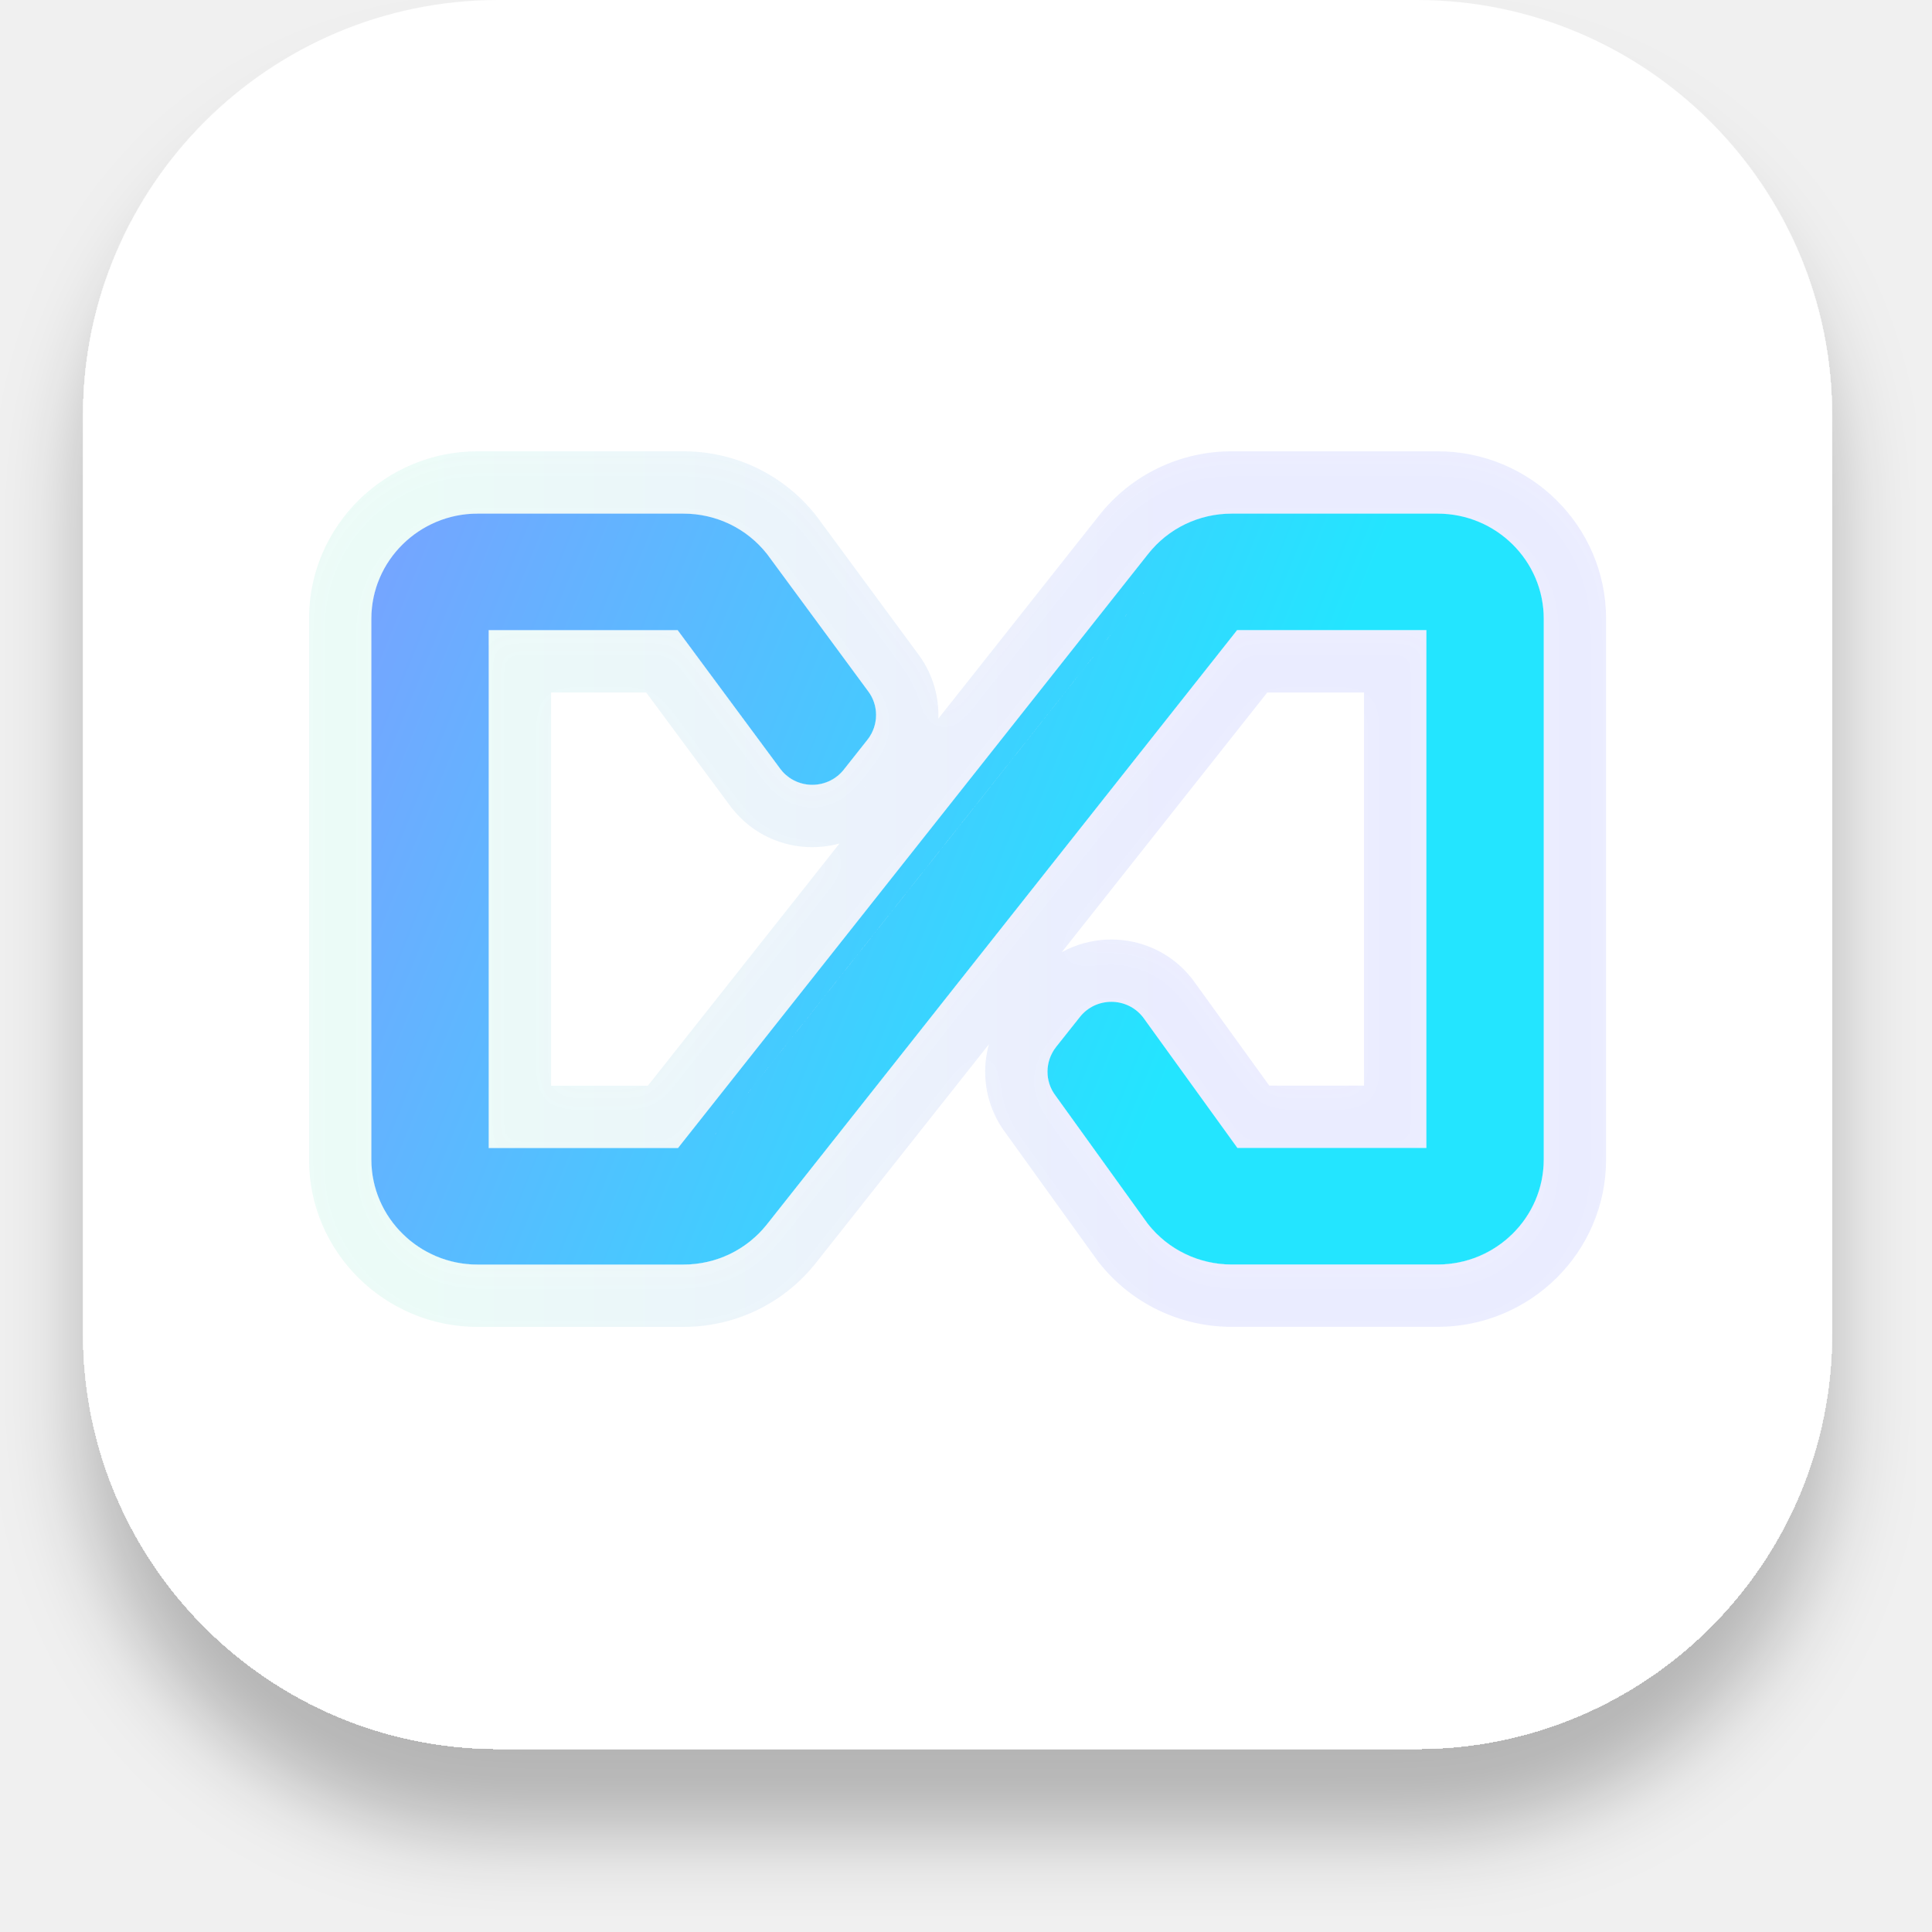
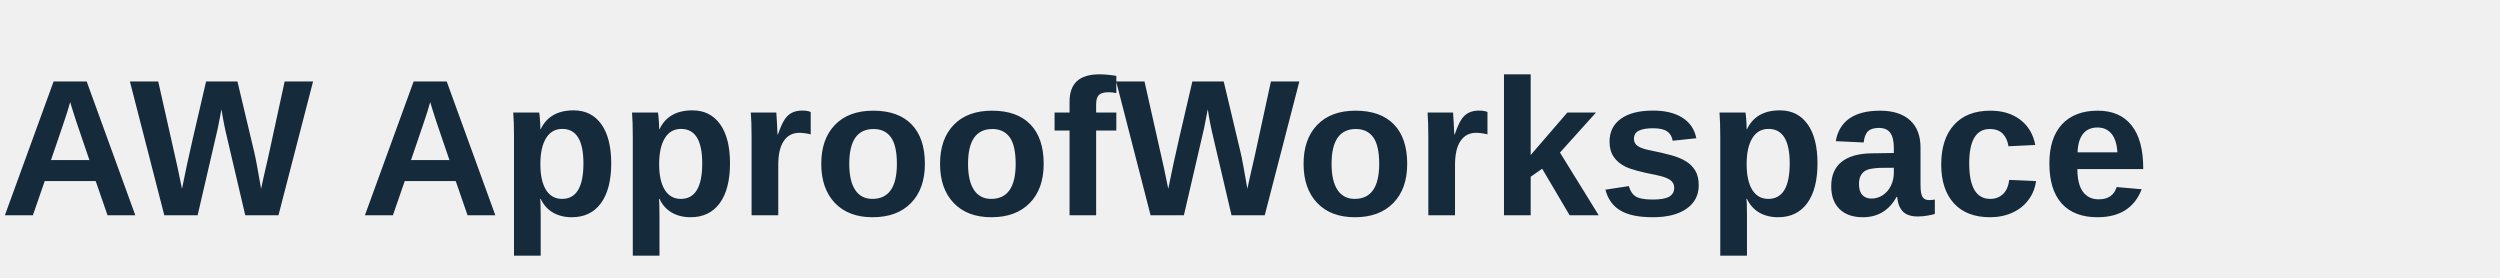
- <svg xmlns="http://www.w3.org/2000/svg" width="93" height="93" viewBox="0 0 93 93" fill="none">
-   <g filter="url(#filter0_d_4703_10188)">
-     <rect x="4" width="84.188" height="84.188" rx="20" fill="#FFFFFF" />
-     <path fill-rule="evenodd" clip-rule="evenodd" d="M50.827 50.41C50.296 51.095 50.283 52.057 50.817 52.751L55.254 58.916L55.268 58.934C56.246 60.164 57.719 60.87 59.29 60.87H69.203C72.014 60.87 74.311 58.611 74.311 55.809V29.785C74.311 26.987 72.014 24.724 69.203 24.724H59.29C57.715 24.724 56.244 25.43 55.267 26.665L46.258 38.05L32.637 55.261H23.526V30.336H32.62L37.578 37.035L37.588 37.048C38.361 38.026 39.843 38.02 40.616 37.051L41.761 35.603L41.768 35.595C42.299 34.908 42.312 33.942 41.769 33.246L36.93 26.678L36.919 26.664C35.942 25.43 34.475 24.724 32.896 24.724H22.983C20.183 24.724 17.875 26.989 17.875 29.785V55.812C17.875 58.608 20.179 60.873 22.983 60.873H32.896C34.474 60.873 35.941 60.167 36.918 58.938L59.552 30.333H68.66V55.258H59.565L55.023 48.969L55.008 48.951C54.237 47.982 52.756 47.982 51.985 48.951L50.834 50.4L50.827 50.41ZM33.256 56.09L40.118 47.42L47.042 38.671L56.051 27.285L33.256 56.09Z" fill="url(#paint0_linear_4703_10188)" />
-     <g filter="url(#filter1_bi_4703_10188)">
-       <mask id="path-3-outside-1_4703_10188" maskUnits="userSpaceOnUse" x="14.875" y="21.724" width="63" height="43" fill="black">
-         <rect fill="white" x="14.875" y="21.724" width="63" height="43" />
-         <path fill-rule="evenodd" clip-rule="evenodd" d="M50.827 50.41C50.296 51.095 50.283 52.057 50.817 52.751L55.254 58.916L55.268 58.934C56.246 60.164 57.719 60.87 59.29 60.87H69.203C72.014 60.87 74.311 58.611 74.311 55.809V29.785C74.311 26.987 72.014 24.724 69.203 24.724H59.29C57.715 24.724 56.244 25.43 55.267 26.665L46.258 38.05L32.637 55.261H23.526V30.336H32.62L37.578 37.035L37.588 37.048C38.361 38.026 39.843 38.02 40.616 37.051L41.761 35.603L41.768 35.595C42.299 34.908 42.312 33.942 41.769 33.246L36.93 26.678L36.919 26.664C35.942 25.43 34.475 24.724 32.896 24.724H22.983C20.183 24.724 17.875 26.989 17.875 29.785V55.812C17.875 58.608 20.179 60.873 22.983 60.873H32.896C34.474 60.873 35.941 60.167 36.918 58.938L59.552 30.333H68.66V55.258H59.565L55.023 48.969L55.008 48.951C54.237 47.982 52.756 47.982 51.985 48.951L50.834 50.4L50.827 50.41ZM33.256 56.09L40.118 47.42L47.042 38.671L56.051 27.285L33.256 56.09Z" />
-       </mask>
-       <path d="M50.817 52.751L53.252 50.998L53.224 50.961L53.196 50.923L50.817 52.751ZM50.827 50.41L53.199 52.246L53.2 52.246L50.827 50.41ZM55.254 58.916L52.819 60.668L52.86 60.726L52.905 60.782L55.254 58.916ZM55.268 58.934L57.617 57.068L57.617 57.068L55.268 58.934ZM55.267 26.665L52.915 24.802L52.914 24.803L55.267 26.665ZM46.258 38.05L48.61 39.912L48.611 39.912L46.258 38.05ZM32.637 55.261V58.261H34.089L34.989 57.123L32.637 55.261ZM23.526 55.261H20.526V58.261H23.526V55.261ZM23.526 30.336V27.336H20.526V30.336H23.526ZM32.62 30.336L35.031 28.552L34.132 27.336H32.62V30.336ZM37.578 37.035L35.166 38.82L35.195 38.858L35.224 38.895L37.578 37.035ZM37.588 37.048L35.234 38.907L35.234 38.907L37.588 37.048ZM40.616 37.051L42.962 38.922L42.969 38.913L40.616 37.051ZM41.761 35.603L44.114 37.464L44.124 37.452L44.133 37.44L41.761 35.603ZM41.768 35.595L44.14 37.432L44.14 37.431L41.768 35.595ZM41.769 33.246L39.354 35.026L39.379 35.06L39.404 35.093L41.769 33.246ZM36.93 26.678L39.345 24.898L39.314 24.856L39.281 24.816L36.93 26.678ZM36.919 26.664L34.567 28.527L34.567 28.527L36.919 26.664ZM36.918 58.938L39.267 60.804L39.27 60.799L36.918 58.938ZM59.552 30.333V27.333H58.1L57.199 28.471L59.552 30.333ZM68.66 30.333H71.66V27.333H68.66V30.333ZM68.66 55.258V58.258H71.66V55.258H68.66ZM59.565 55.258L57.133 57.014L58.031 58.258H59.565V55.258ZM55.023 48.969L57.455 47.212L57.414 47.156L57.37 47.101L55.023 48.969ZM55.008 48.951L52.661 50.819L52.661 50.819L55.008 48.951ZM51.985 48.951L49.638 47.083L49.636 47.085L51.985 48.951ZM50.834 50.4L48.485 48.535L48.473 48.549L48.462 48.564L50.834 50.4ZM33.256 56.09L30.904 54.228L35.609 57.952L33.256 56.09ZM40.118 47.42L37.766 45.558L37.766 45.558L40.118 47.42ZM47.042 38.671L49.395 40.532L49.395 40.532L47.042 38.671ZM56.051 27.285L58.404 29.147L53.699 25.423L56.051 27.285ZM53.196 50.923C53.509 51.331 53.487 51.874 53.199 52.246L48.455 48.573C47.106 50.316 47.058 52.782 48.438 54.578L53.196 50.923ZM57.688 57.163L53.252 50.998L48.382 54.503L52.819 60.668L57.688 57.163ZM57.617 57.068L57.602 57.049L52.905 60.782L52.92 60.801L57.617 57.068ZM59.29 57.87C58.627 57.87 58.021 57.576 57.617 57.068L52.919 60.8C54.47 62.752 56.812 63.87 59.29 63.87V57.87ZM69.203 57.87H59.29V63.87H69.203V57.87ZM71.311 55.809C71.311 56.922 70.39 57.87 69.203 57.87V63.87C73.638 63.87 77.311 60.3 77.311 55.809H71.311ZM71.311 29.785V55.809H77.311V29.785H71.311ZM69.203 27.724C70.388 27.724 71.311 28.674 71.311 29.785H77.311C77.311 25.299 73.64 21.724 69.203 21.724V27.724ZM59.29 27.724H69.203V21.724H59.29V27.724ZM57.619 28.527C58.023 28.016 58.625 27.724 59.29 27.724V21.724C56.805 21.724 54.465 22.844 52.915 24.802L57.619 28.527ZM48.611 39.912L57.62 28.526L52.914 24.803L43.905 36.189L48.611 39.912ZM34.989 57.123L48.61 39.912L43.905 36.188L30.285 53.399L34.989 57.123ZM23.526 58.261H32.637V52.261H23.526V58.261ZM20.526 30.336V55.261H26.526V30.336H20.526ZM32.62 27.336H23.526V33.336H32.62V27.336ZM39.989 35.251L35.031 28.552L30.208 32.121L35.166 38.82L39.989 35.251ZM39.942 35.188L39.932 35.176L35.224 38.895L35.234 38.907L39.942 35.188ZM38.27 35.181C38.691 34.653 39.506 34.636 39.942 35.188L35.234 38.907C37.215 41.416 40.996 41.387 42.962 38.922L38.27 35.181ZM39.409 33.742L38.263 35.19L42.969 38.913L44.114 37.464L39.409 33.742ZM39.396 33.758L39.389 33.767L44.133 37.44L44.14 37.432L39.396 33.758ZM39.404 35.093C39.084 34.682 39.107 34.131 39.396 33.758L44.14 37.431C45.492 35.685 45.541 33.203 44.133 31.4L39.404 35.093ZM34.514 28.457L39.354 35.026L44.184 31.467L39.345 24.898L34.514 28.457ZM34.567 28.527L34.578 28.54L39.281 24.816L39.271 24.802L34.567 28.527ZM32.896 27.724C33.563 27.724 34.162 28.015 34.567 28.527L39.271 24.802C37.721 22.845 35.386 21.724 32.896 21.724V27.724ZM22.983 27.724H32.896V21.724H22.983V27.724ZM20.875 29.785C20.875 28.68 21.806 27.724 22.983 27.724V21.724C18.561 21.724 14.875 25.298 14.875 29.785H20.875ZM20.875 55.812V29.785H14.875V55.812H20.875ZM22.983 57.873C21.803 57.873 20.875 56.918 20.875 55.812H14.875C14.875 60.297 18.555 63.873 22.983 63.873V57.873ZM32.896 57.873H22.983V63.873H32.896V57.873ZM34.569 57.071C34.164 57.581 33.564 57.873 32.896 57.873V63.873C35.385 63.873 37.718 62.753 39.267 60.804L34.569 57.071ZM57.199 28.471L34.565 57.076L39.27 60.799L61.904 32.194L57.199 28.471ZM68.66 27.333H59.552V33.333H68.66V27.333ZM71.66 55.258V30.333H65.66V55.258H71.66ZM59.565 58.258H68.66V52.258H59.565V58.258ZM52.591 50.725L57.133 57.014L61.997 53.501L57.455 47.212L52.591 50.725ZM52.661 50.819L52.676 50.837L57.37 47.101L57.356 47.083L52.661 50.819ZM54.333 50.819C53.902 51.359 53.091 51.359 52.661 50.819L57.356 47.083C55.384 44.605 51.61 44.605 49.638 47.083L54.333 50.819ZM53.184 52.266L54.335 50.816L49.636 47.085L48.485 48.535L53.184 52.266ZM53.2 52.246L53.207 52.236L48.462 48.564L48.454 48.574L53.2 52.246ZM35.609 57.952L42.471 49.281L37.766 45.558L30.904 54.228L35.609 57.952ZM42.471 49.281L49.395 40.532L44.69 36.809L37.766 45.558L42.471 49.281ZM49.395 40.532L58.404 29.147L53.699 25.424L44.69 36.809L49.395 40.532ZM53.699 25.423L30.904 54.228L35.609 57.951L58.404 29.147L53.699 25.423Z" fill="url(#paint1_linear_4703_10188)" fill-opacity="0.1" mask="url(#path-3-outside-1_4703_10188)" />
-     </g>
-   </g>
-   <defs>
-     <filter id="filter0_d_4703_10188" x="0" y="0" width="92.188" height="92.188" filterUnits="userSpaceOnUse" color-interpolation-filters="sRGB">
-       <feFlood flood-opacity="0" result="BackgroundImageFix" />
-       <feColorMatrix in="SourceAlpha" type="matrix" values="0 0 0 0 0 0 0 0 0 0 0 0 0 0 0 0 0 0 127 0" result="hardAlpha" />
-       <feOffset dy="4" />
-       <feGaussianBlur stdDeviation="2" />
-       <feComposite in2="hardAlpha" operator="out" />
-       <feColorMatrix type="matrix" values="0 0 0 0 0 0 0 0 0 0 0 0 0 0 0 0 0 0 0.25 0" />
-       <feBlend mode="normal" in2="BackgroundImageFix" result="effect1_dropShadow_4703_10188" />
-       <feBlend mode="normal" in="SourceGraphic" in2="effect1_dropShadow_4703_10188" result="shape" />
-     </filter>
-     <filter id="filter1_bi_4703_10188" x="12.226" y="19.074" width="67.737" height="47.449" filterUnits="userSpaceOnUse" color-interpolation-filters="sRGB">
-       <feFlood flood-opacity="0" result="BackgroundImageFix" />
-       <feGaussianBlur in="BackgroundImageFix" stdDeviation="1.325" />
-       <feComposite in2="SourceAlpha" operator="in" result="effect1_backgroundBlur_4703_10188" />
-       <feBlend mode="normal" in="SourceGraphic" in2="effect1_backgroundBlur_4703_10188" result="shape" />
-       <feColorMatrix in="SourceAlpha" type="matrix" values="0 0 0 0 0 0 0 0 0 0 0 0 0 0 0 0 0 0 127 0" result="hardAlpha" />
-       <feOffset dy="0.442" />
-       <feGaussianBlur stdDeviation="0.662" />
-       <feComposite in2="hardAlpha" operator="arithmetic" k2="-1" k3="1" />
-       <feColorMatrix type="matrix" values="0 0 0 0 1 0 0 0 0 1 0 0 0 0 1 0 0 0 0.15 0" />
-       <feBlend mode="normal" in2="shape" result="effect2_innerShadow_4703_10188" />
-     </filter>
-     <linearGradient id="paint0_linear_4703_10188" x1="18.875" y1="25.724" x2="77.525" y2="49.462" gradientUnits="userSpaceOnUse">
-       <stop stop-color="#75A5FF" />
-       <stop offset="0.703" stop-color="#23E5FF" />
-     </linearGradient>
-     <linearGradient id="paint1_linear_4703_10188" x1="19.639" y1="26.367" x2="74.311" y2="26.367" gradientUnits="userSpaceOnUse">
-       <stop stop-color="#3CDEB6" />
-       <stop offset="0.656" stop-color="#364AFF" />
-     </linearGradient>
-   </defs>
+ <svg xmlns="http://www.w3.org/2000/svg" width="360" height="40" viewBox="0 0 360 40">
+   <text x="0" y="31" fill="#152A3A" font-family="Arial,sans-serif" font-weight="700" font-size="28">AW ApproofWorkspace</text>
</svg>
